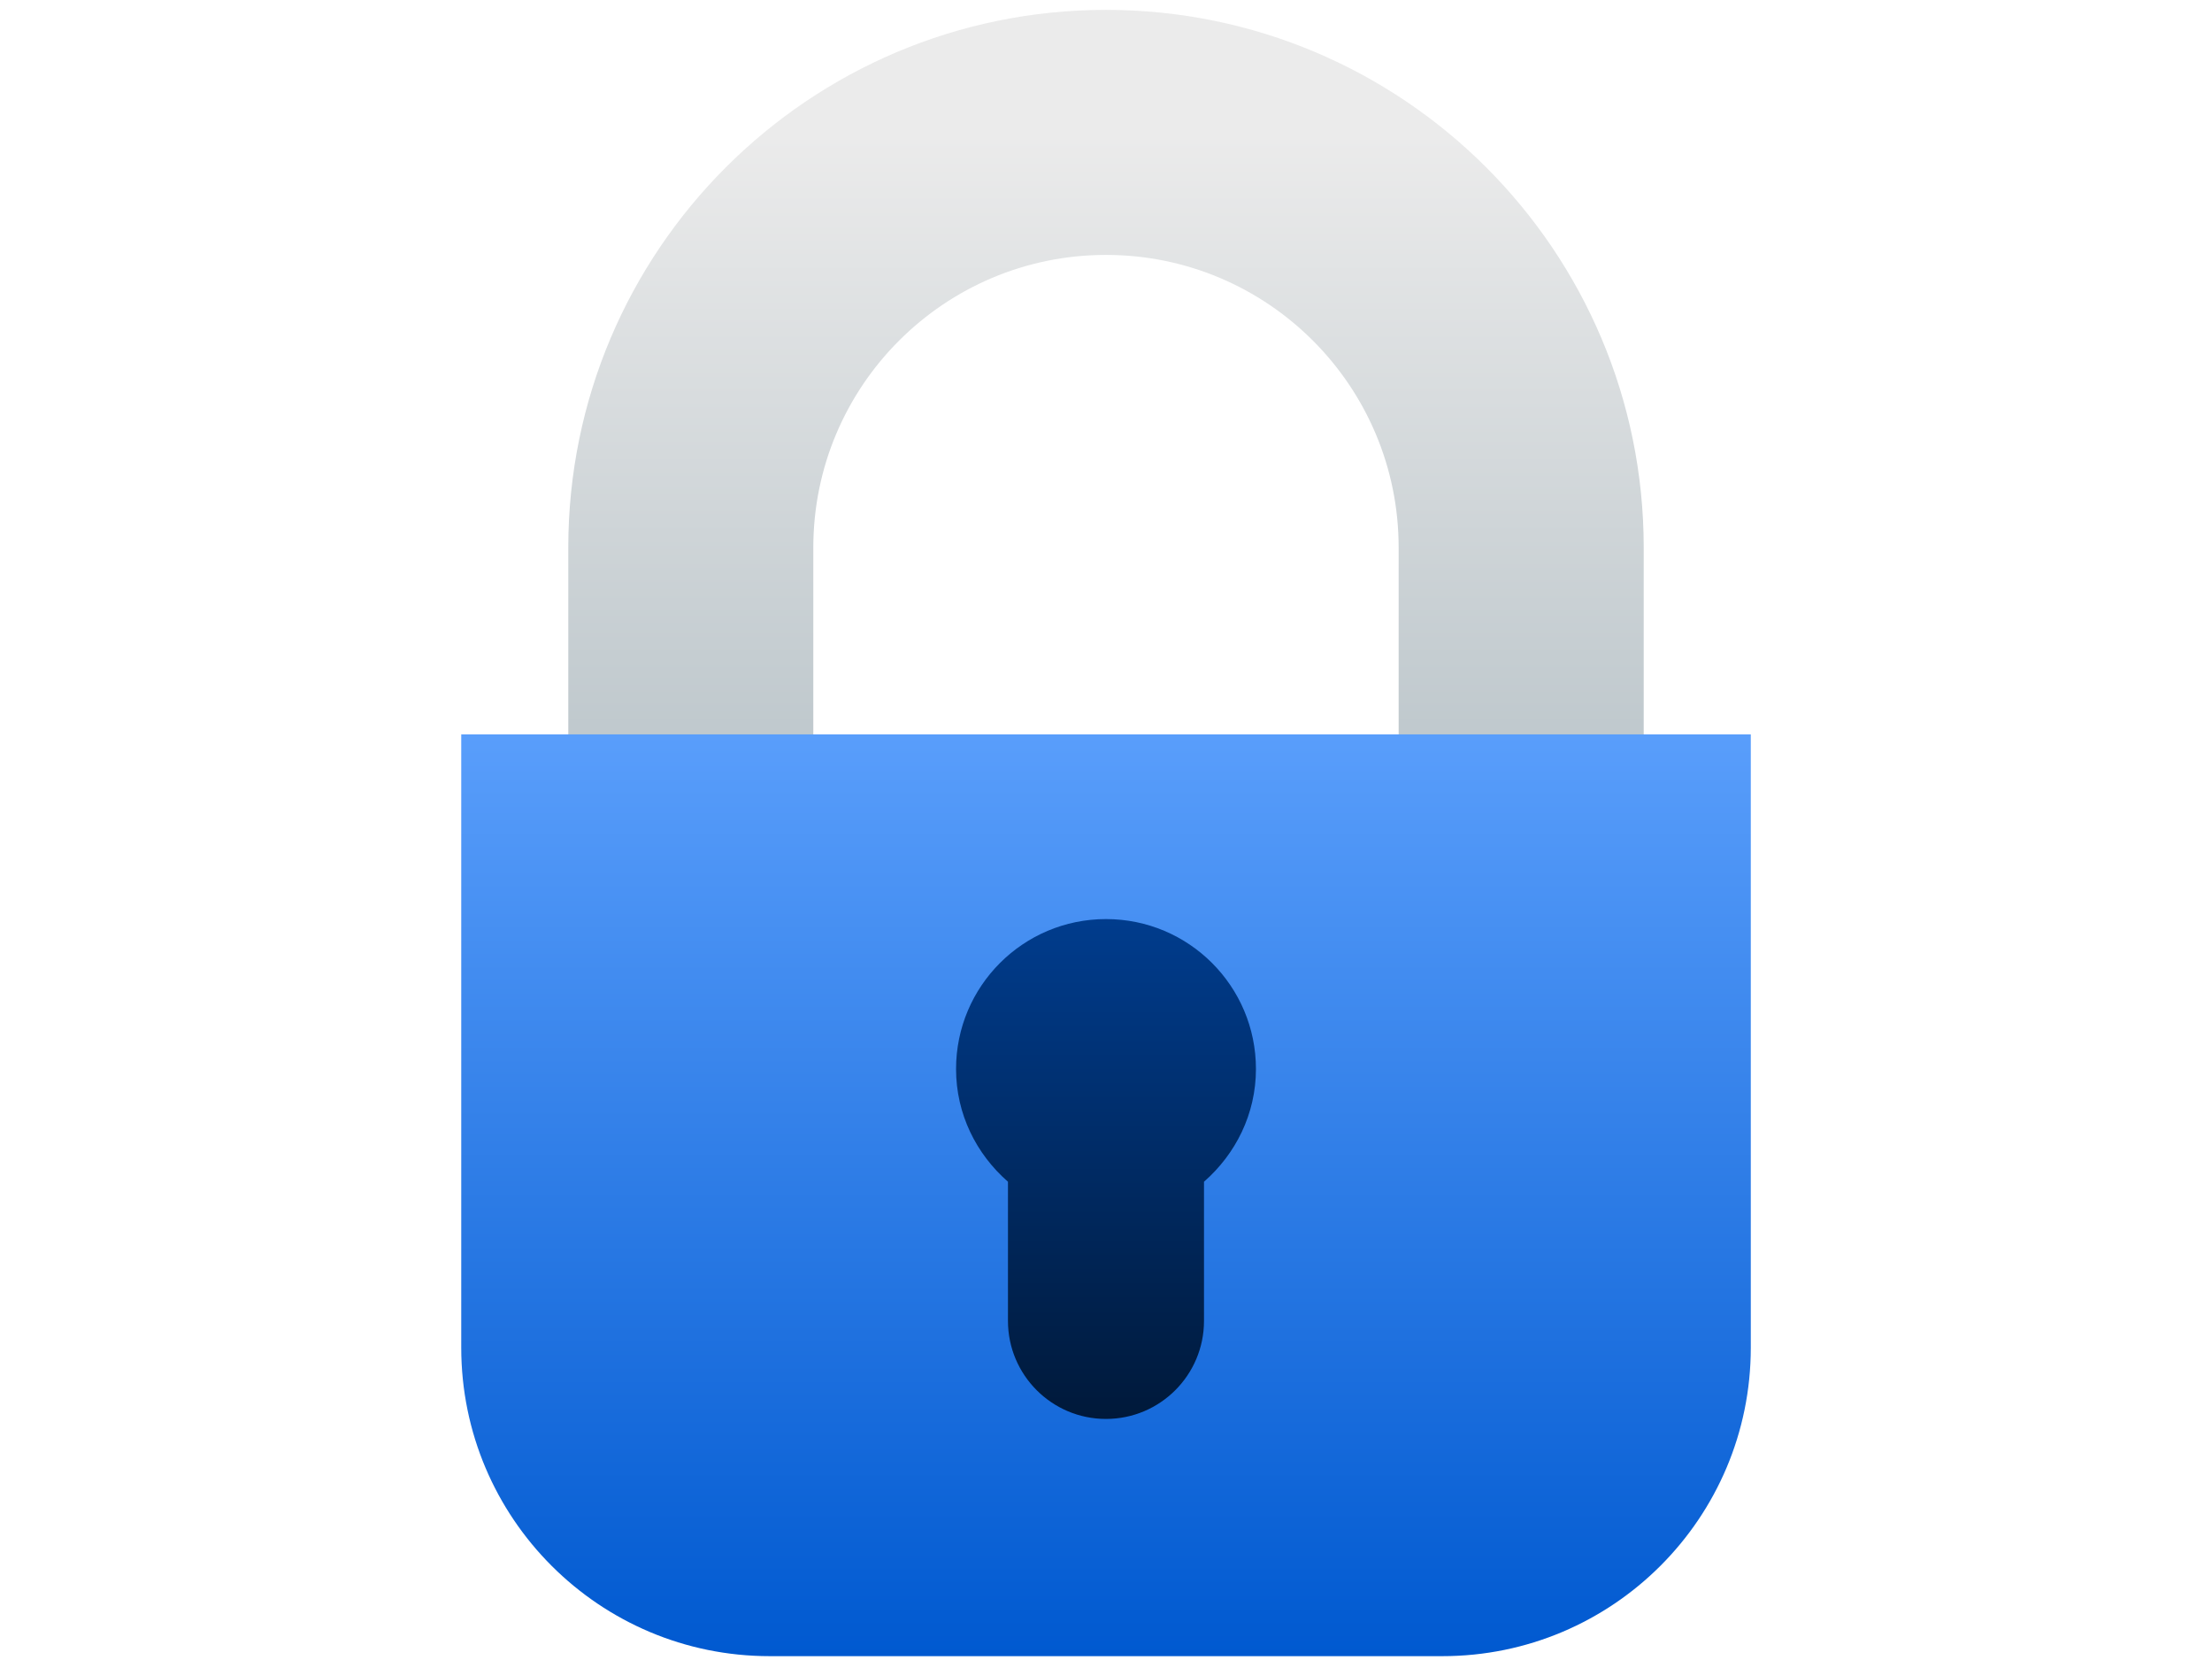
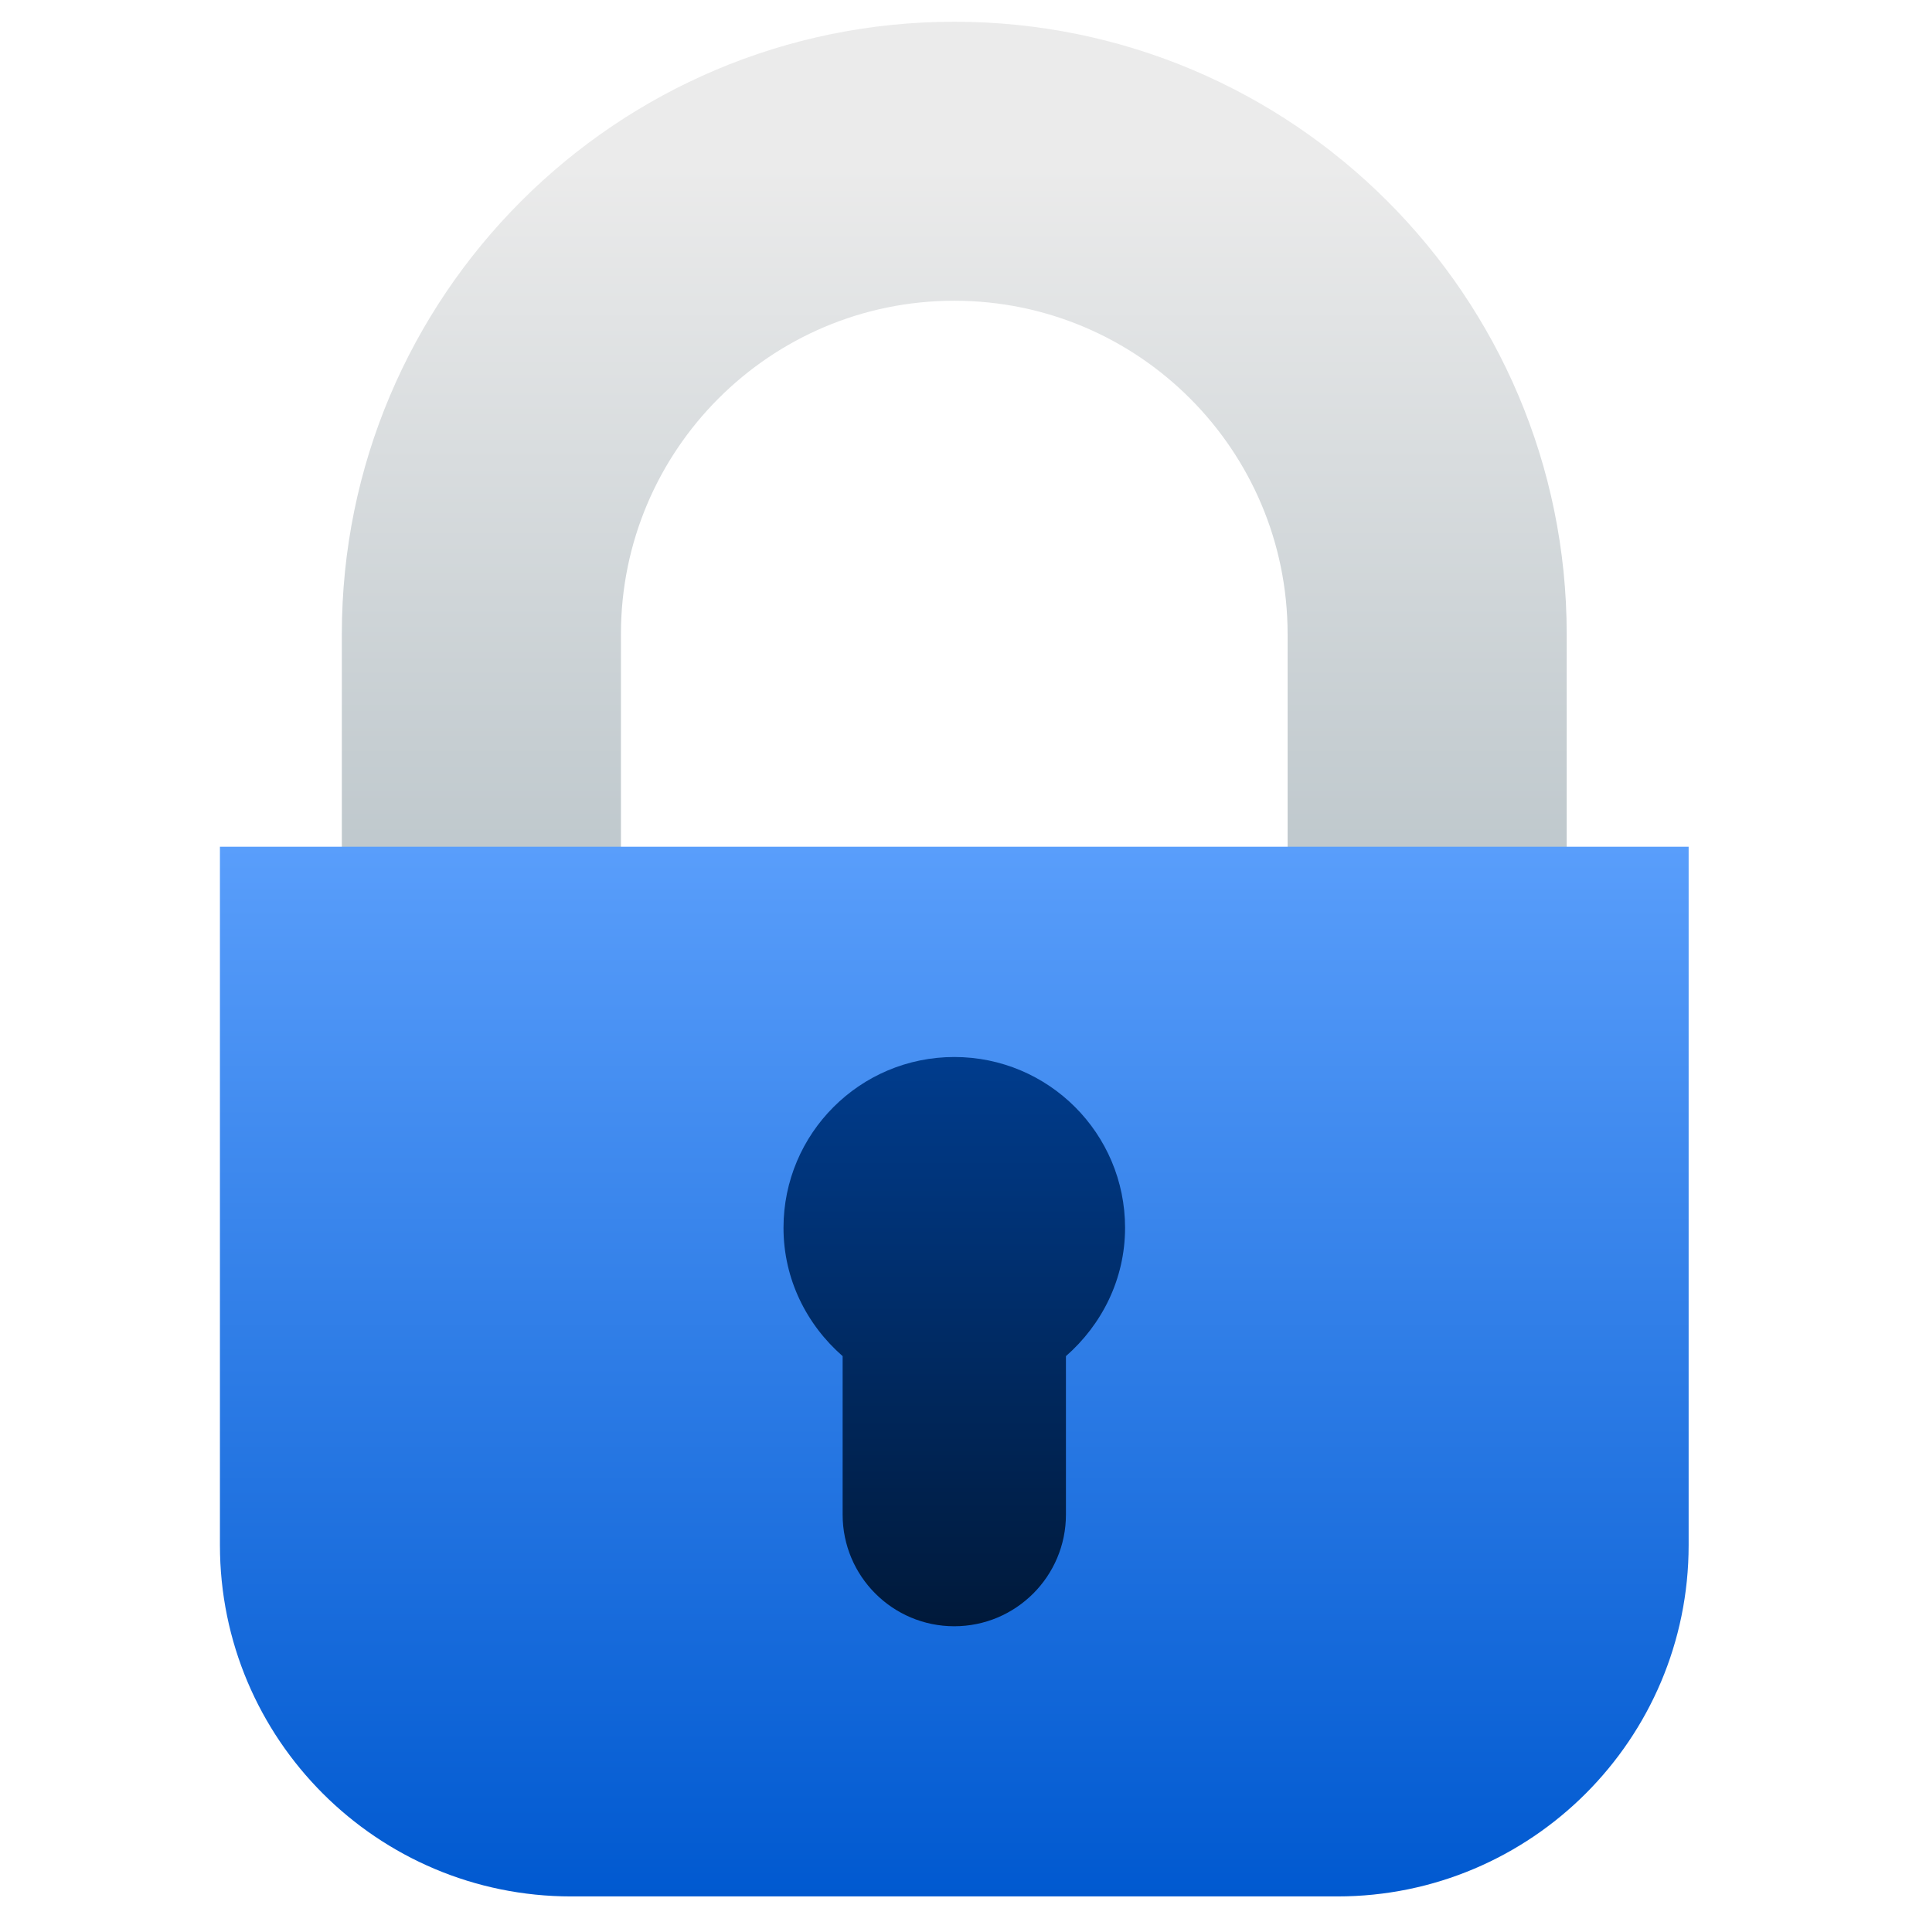
- <svg xmlns="http://www.w3.org/2000/svg" xmlns:xlink="http://www.w3.org/1999/xlink" version="1.1" id="Layer_1" x="0px" y="0px" width="56px" height="42px" viewBox="0 0 56 42" enable-background="new 0 0 56 42" xml:space="preserve">
+ <svg xmlns="http://www.w3.org/2000/svg" xmlns:xlink="http://www.w3.org/1999/xlink" version="1.1" id="Layer_1" x="0px" y="0px" width="56px" height="56.693px" viewBox="0 -7.347 56 56.693" enable-background="new 0 -7.347 56 56.693" xml:space="preserve">
  <g>
    <defs>
-       <rect id="SVGID_1_" x="10.812" y="-1.358" width="34.375" height="46.716" />
+       <rect id="SVGID_1_" x="5.312" y="-8.833" width="45.375" height="61.667" />
    </defs>
    <clipPath id="SVGID_2_">
      <use xlink:href="#SVGID_1_" overflow="visible" />
    </clipPath>
    <g clip-path="url(#SVGID_2_)">
-       <linearGradient id="SVGID_3_" gradientUnits="userSpaceOnUse" x1="3.055" y1="29.873" x2="3.055" y2="13.602" gradientTransform="matrix(1 0 0 -1 24.9448 33.3594)">
+       <linearGradient id="SVGID_3_" gradientUnits="userSpaceOnUse" x1="3.055" y1="35.797" x2="3.055" y2="14.319" gradientTransform="matrix(1 0 0 -1 24.9448 33.3594)">
        <stop offset="0" style="stop-color:#EBEBEB" />
        <stop offset="1" style="stop-color:#BCC6CB" />
      </linearGradient>
-       <path fill="url(#SVGID_3_)" d="M35.409,18.877v-5.014c0-4.092-3.317-7.41-7.409-7.41c-4.092,0-7.41,3.318-7.41,7.41v5.014H35.409z     M14.387,19.76v-5.896C14.387,6.345,20.482,0.25,28,0.25s13.613,6.095,13.613,13.613v5.896H14.387z" />
-       <linearGradient id="SVGID_4_" gradientUnits="userSpaceOnUse" x1="3.055" y1="-8.565" x2="3.055" y2="16.831" gradientTransform="matrix(1 0 0 -1 24.9448 33.3594)">
+       <path fill="url(#SVGID_3_)" d="M37.78,17.878v-6.619c0-5.401-4.379-9.781-9.78-9.781s-9.781,4.38-9.781,9.781v6.619H37.78z     M10.03,19.043v-7.784C10.03,1.335,18.077-6.709,28-6.709c9.924,0,17.969,8.045,17.969,17.969v7.784H10.03z" />
+       <linearGradient id="SVGID_4_" gradientUnits="userSpaceOnUse" x1="3.055" y1="-14.942" x2="3.055" y2="18.582" gradientTransform="matrix(1 0 0 -1 24.9448 33.3594)">
        <stop offset="0" style="stop-color:#0059D0" />
        <stop offset="1" style="stop-color:#61A4FF" />
      </linearGradient>
-       <path fill="url(#SVGID_4_)" d="M44.323,18.591H11.677v15.525c0,4.312,3.497,7.809,7.808,7.809h17.031    c4.311,0,7.808-3.496,7.808-7.809V18.591z" />
-       <path fill="none" d="M11.969,34.116V18.884h32.063v15.232c0,4.15-3.365,7.517-7.517,7.517H19.484    C15.333,41.633,11.969,38.267,11.969,34.116z" />
-       <linearGradient id="SVGID_5_" gradientUnits="userSpaceOnUse" x1="28" y1="23.266" x2="28" y2="35.92">
+       <path fill="url(#SVGID_4_)" d="M49.547,17.5H6.453v20.494c0,5.692,4.616,10.308,10.306,10.308h22.482    c5.689,0,10.306-4.615,10.306-10.308V17.5z" />
+       <path fill="none" d="M6.838,37.994V17.887h42.325v20.107c0,5.478-4.442,9.922-9.922,9.922H16.759    C11.28,47.916,6.838,43.472,6.838,37.994z" />
+       <linearGradient id="SVGID_5_" gradientUnits="userSpaceOnUse" x1="28" y1="23.67" x2="28" y2="40.374">
        <stop offset="0" style="stop-color:#003C8D" />
        <stop offset="1" style="stop-color:#00193A" />
      </linearGradient>
-       <path fill="url(#SVGID_5_)" d="M31.796,27.062c0-2.097-1.699-3.796-3.796-3.796c-2.096,0-3.796,1.699-3.796,3.796    c0,1.143,0.515,2.155,1.314,2.853v3.523c0,1.369,1.111,2.482,2.481,2.482c1.372,0,2.482-1.113,2.482-2.482v-3.523    C31.279,29.217,31.796,28.204,31.796,27.062z" />
+       <path fill="url(#SVGID_5_)" d="M33.011,28.682c0-2.769-2.243-5.012-5.011-5.012c-2.767,0-5.011,2.243-5.011,5.012    c0,1.508,0.68,2.844,1.735,3.766v4.65c0,1.808,1.466,3.276,3.275,3.276c1.811,0,3.277-1.469,3.277-3.276v-4.65    C32.329,31.525,33.011,30.189,33.011,28.682z" />
    </g>
  </g>
</svg>
